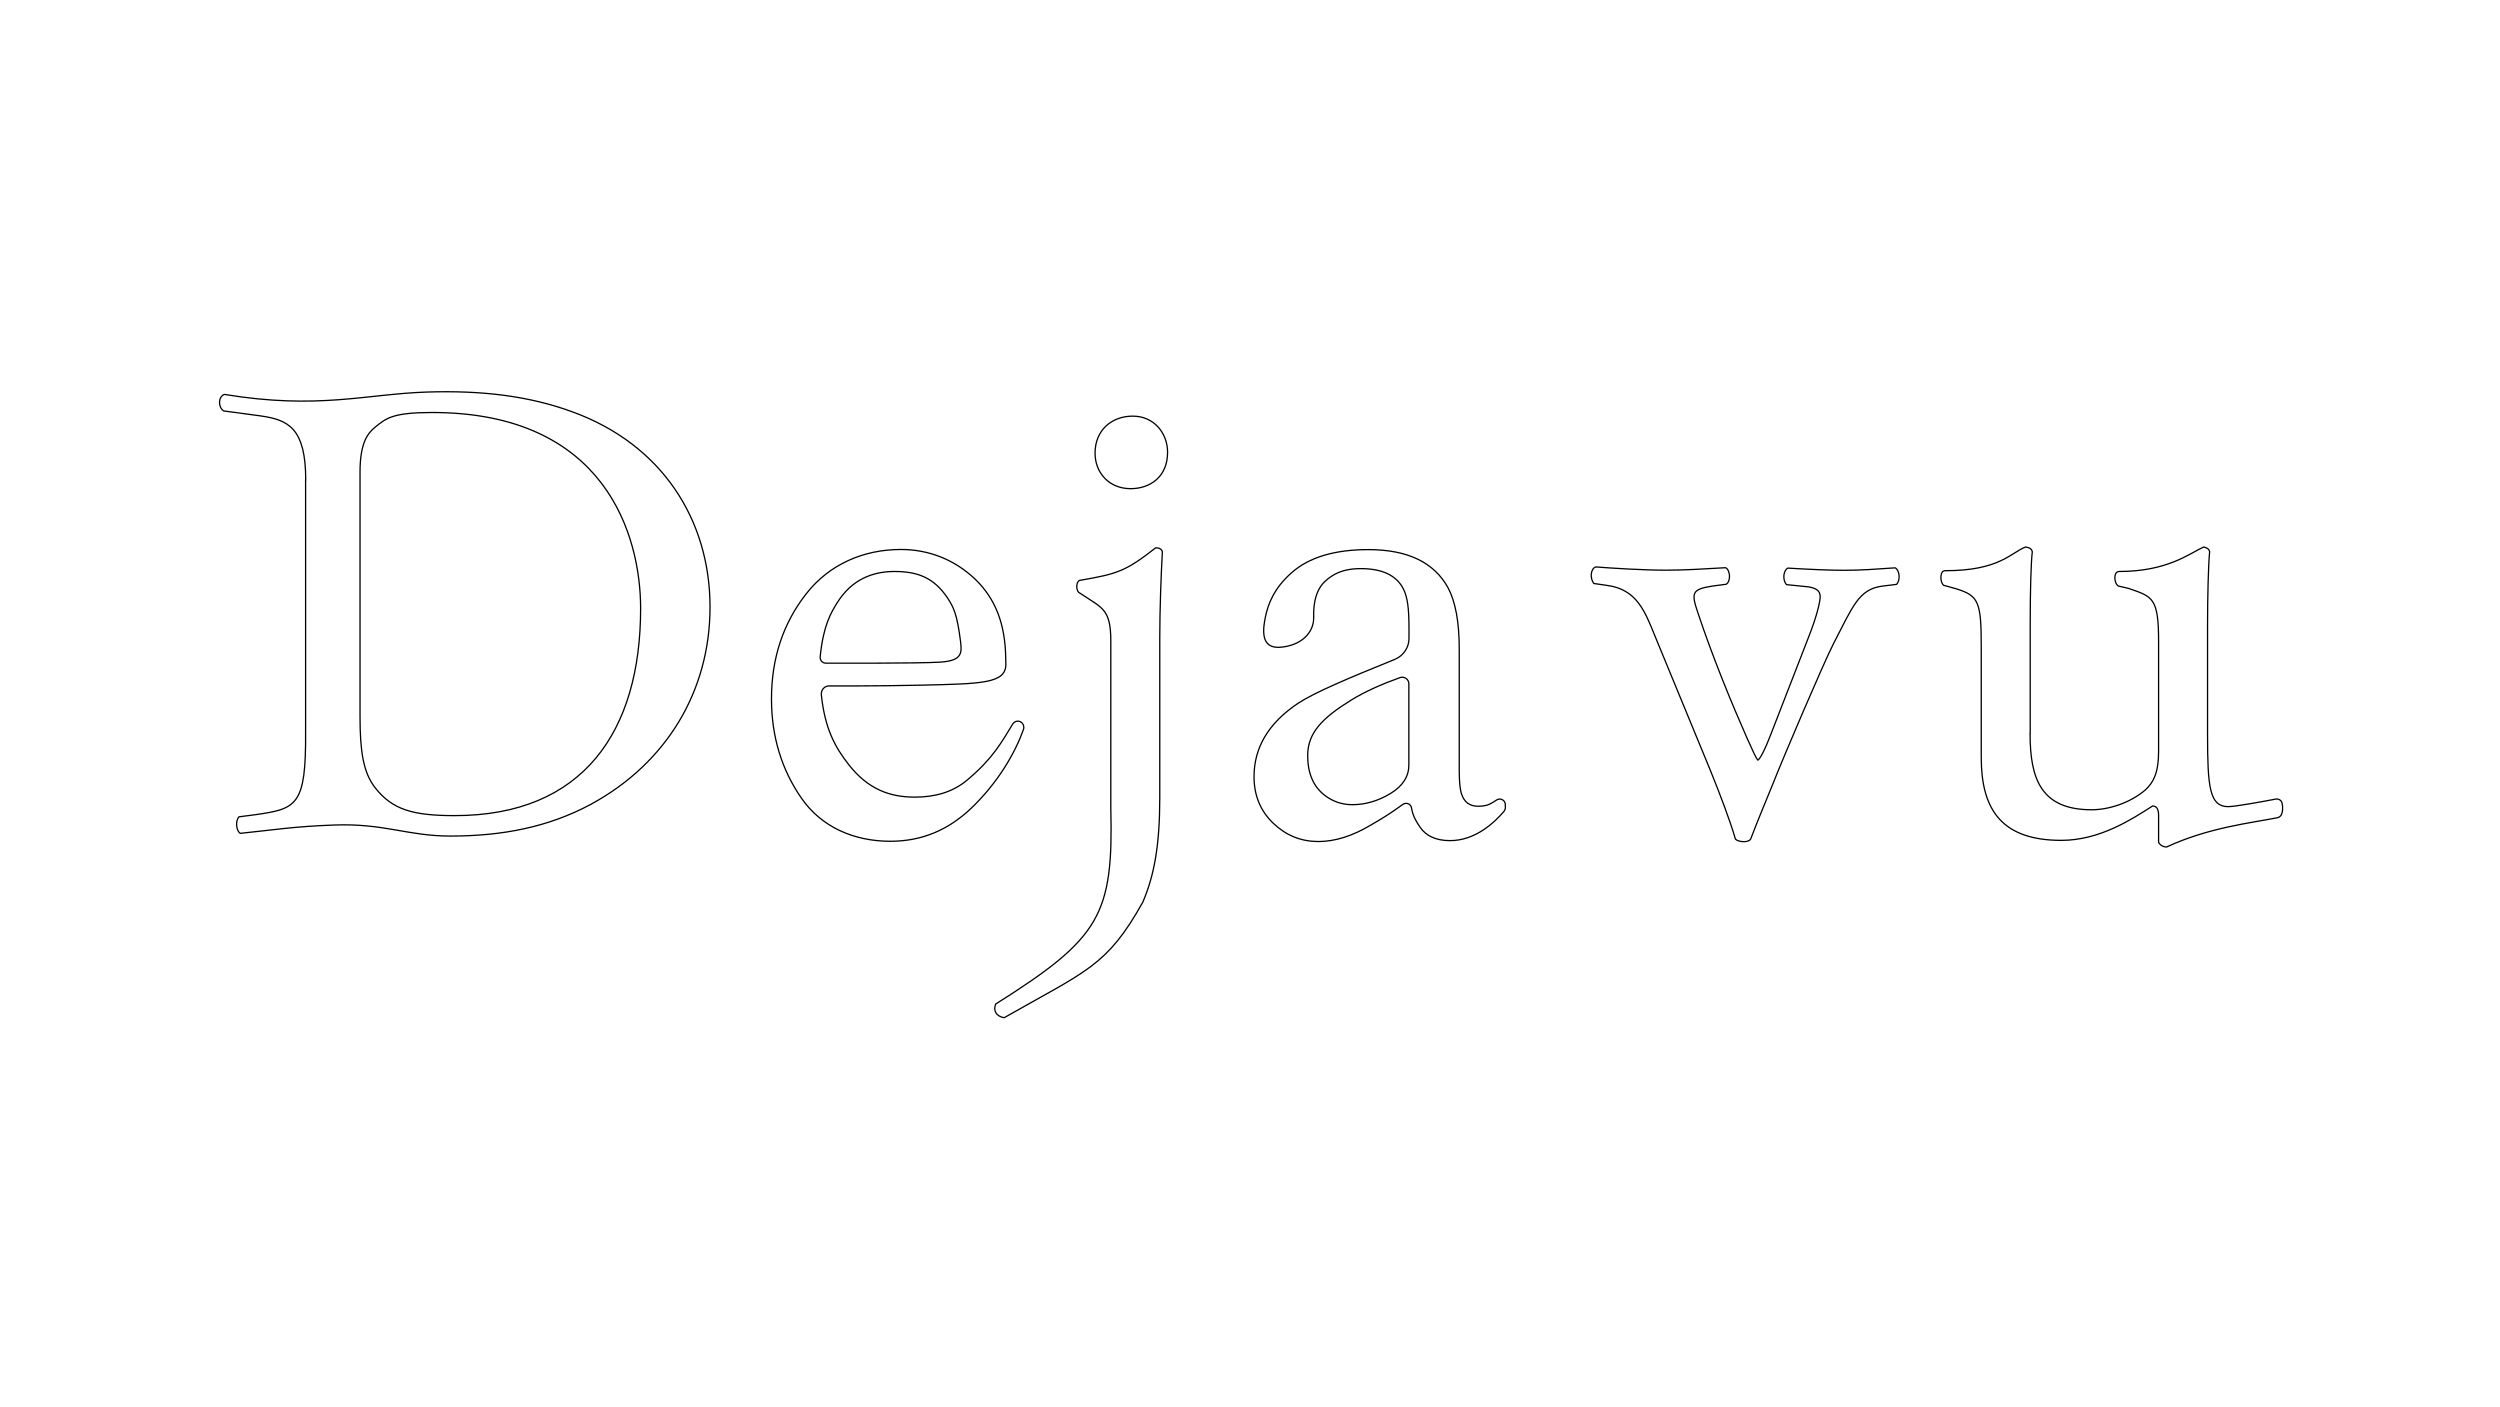
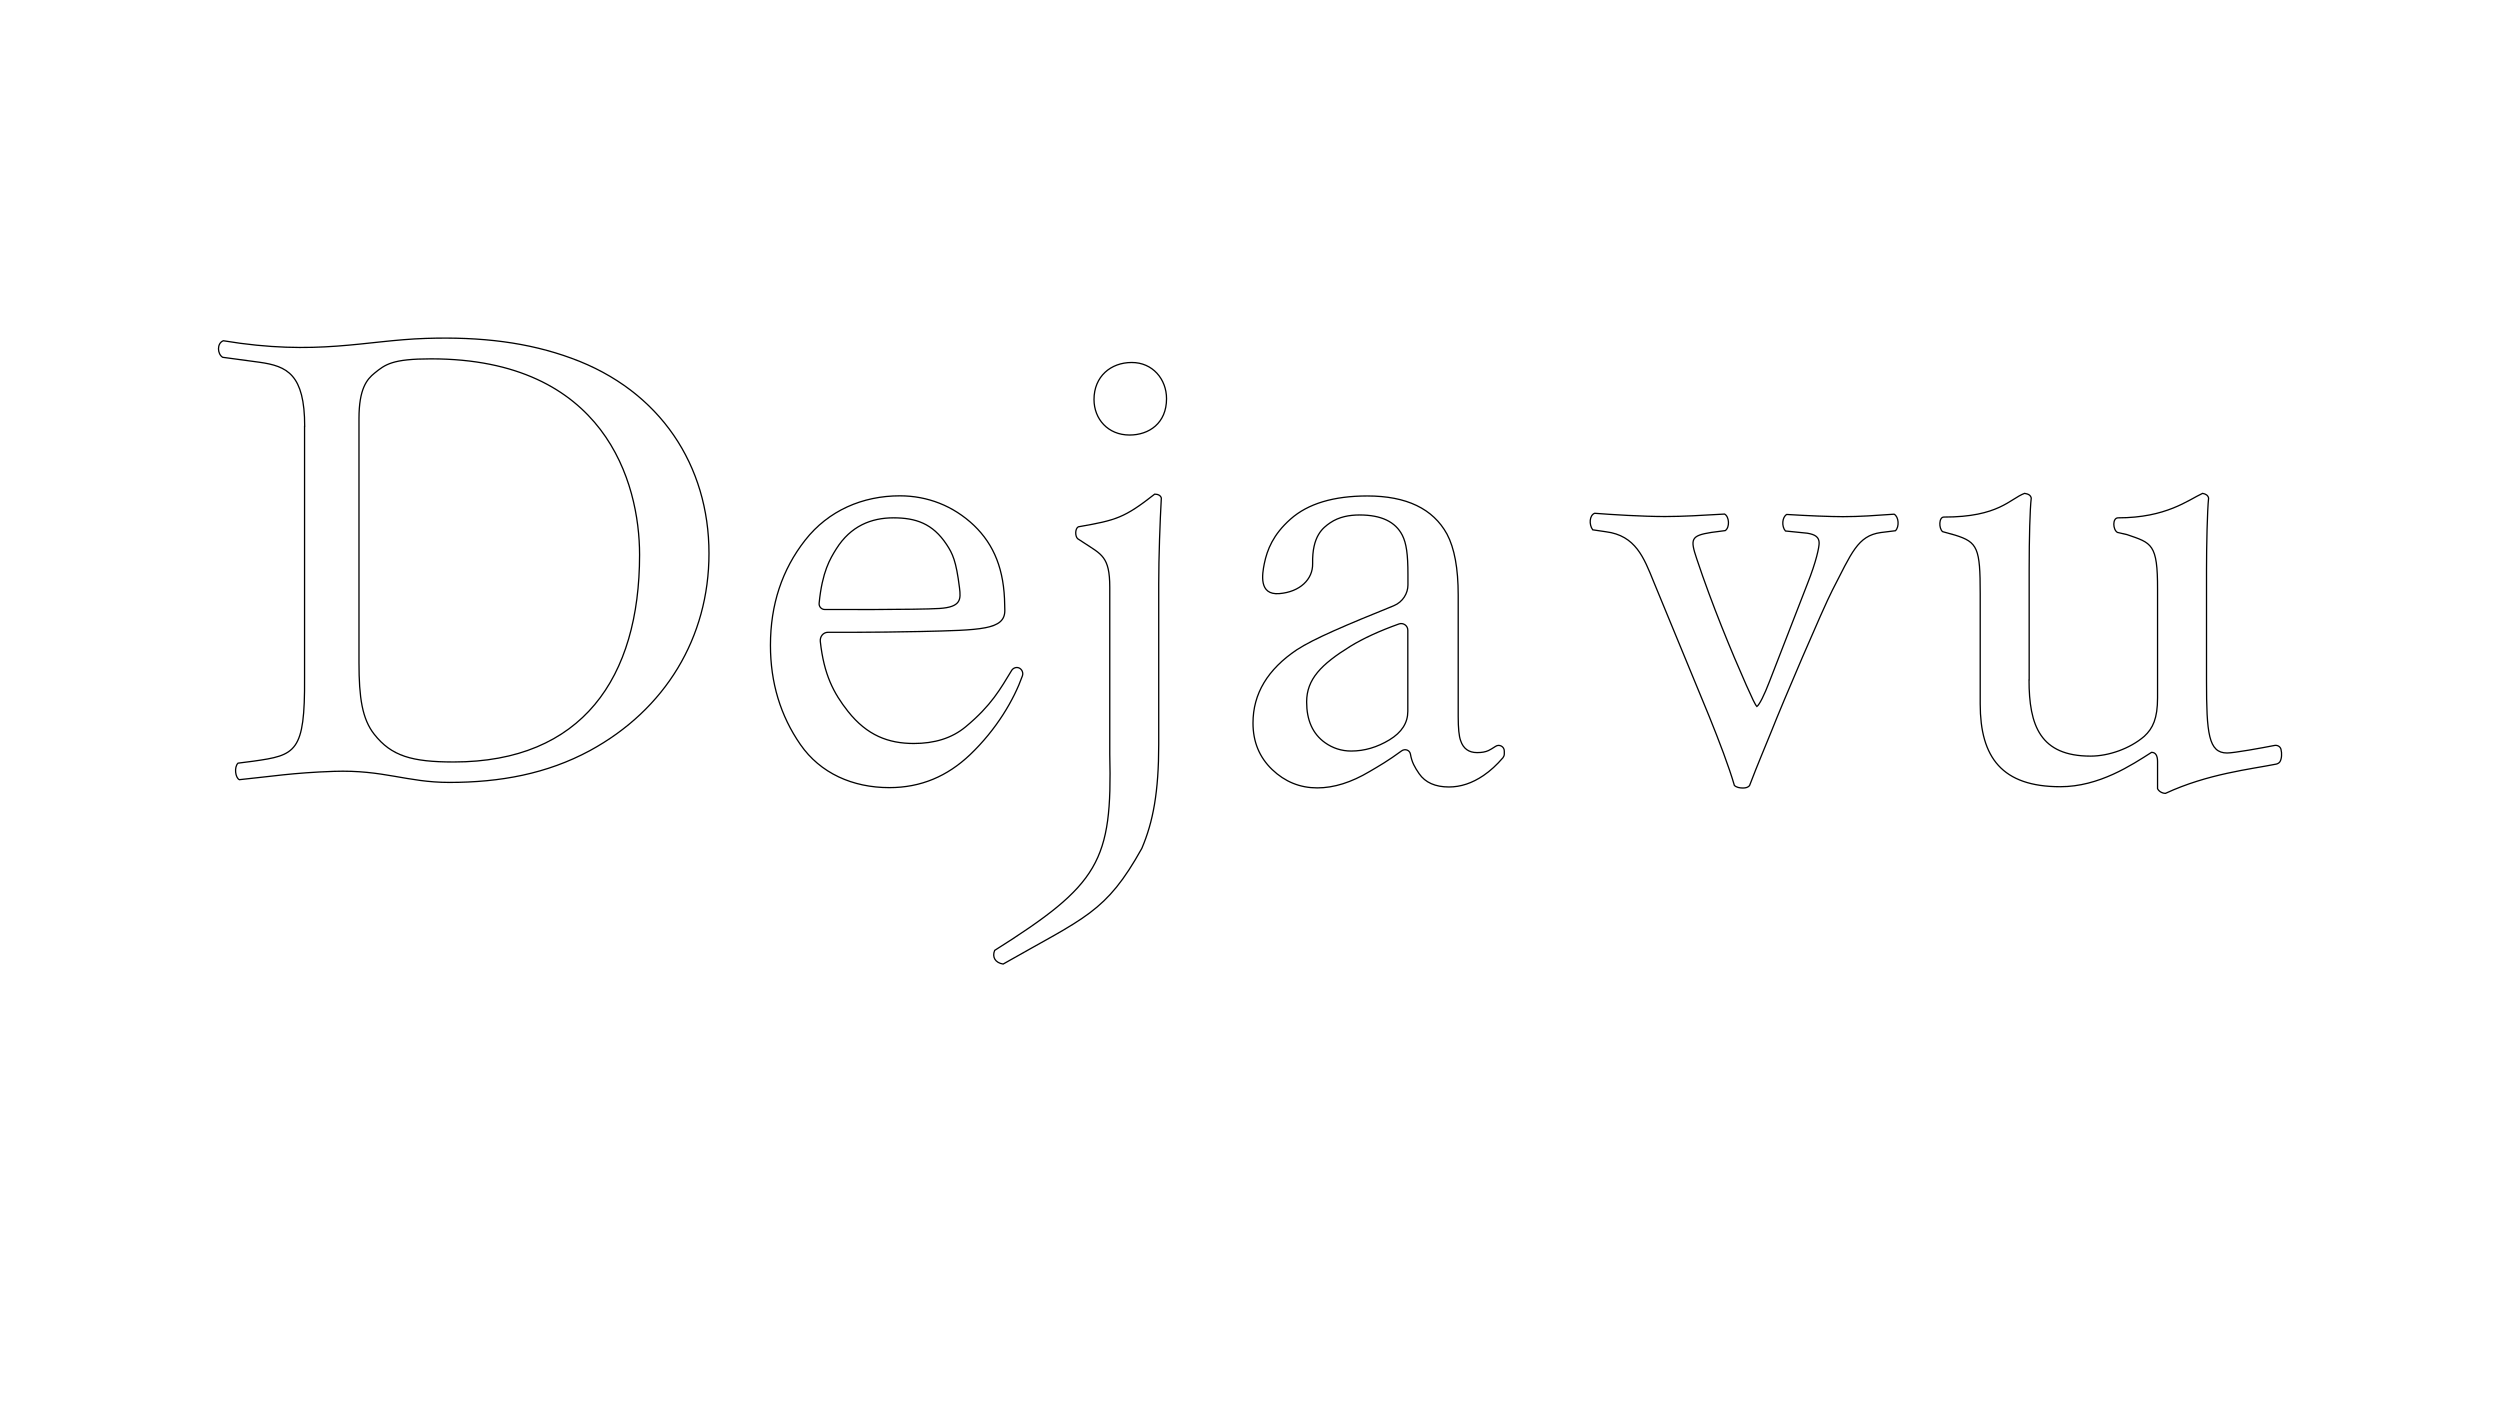
<svg xmlns="http://www.w3.org/2000/svg" version="1.1" id="Layer_1" x="0px" y="0px" viewBox="0 0 1920 1080" style="enable-background:new 0 0 1920 1080;" xml:space="preserve">
  <style type="text/css">
	.st0{fill:none;stroke:#000000;stroke-miterlimit:10;}
</style>
-   <path class="st0" d="M234.8,368.7c0-40.1-13.5-46.3-34.8-49.3l-28.2-3.8c-4.1-2.5-4.6-10.7,0.5-12.7c71.9,11.9,109-0.3,155.5-1.8  c42.7-1.4,78.8,3.1,111.8,15.2c68.6,24.9,105.7,82.8,105.7,149.9c0,64.6-33.5,120-91.5,151.5c-33,17.8-68.8,24.4-108,24.4  c-32.5,0-50.5-9.8-88.6-8.5c-31.8,1.1-47.8,3.9-72.6,6.4c-3.1-1.5-4.1-9.7-1-12.7l11.7-1.5c32.7-4.6,39.8-6.7,39.4-64V368.7z" />
-   <path class="st0" d="M276.5,550.2c0,26.9,2.5,43.2,11.7,54.9c13.2,16.8,29,21.3,61,21.3c98.6,0,142.8-64.6,142.8-159.1  c0-55.9-26.9-150.5-160.1-150.5c-30,0-35.2,4.3-43.5,11c-5.8,4.7-11.9,11.9-11.9,34.8V550.2z" />
-   <path class="st0" d="M853.1,492.2c0-23.7-6.4-25.2-20.1-34.3l-4.6-3c-2-2-2-7.6,0.5-9.1c29.4-5.1,35.4-6.9,58.7-25.1  c2.5,0,4.6,1,5.1,3c-1,17.8-2,45.2-2,66.1v123c0,36.6-4.3,59.6-13,80c-27.6,49.5-43.4,52.8-106.5,88.8c-6.1-1-8.6-5.4-6.5-10.5  c80.4-50.7,90.4-68.3,88.4-150.7V492.2z" />
-   <path class="st0" d="M896.7,347.4c0,18.8-13.4,27.9-28.4,27.9c-16.6,0-27.3-12.3-27.3-27.3c0-17.7,12.9-28.4,28.9-28.4  C886,319.5,896.7,332.4,896.7,347.4z" />
-   <path class="st0" d="M1270.9,488.2c-7.6-18.8-14-35.7-36.7-38.6l-10.2-1.5c-3-4.1-2.5-11.2,1.5-12.7c12.7,1,36.7,2.5,54,2.5  c13.7,0,28.5-0.9,45.8-1.9c3.6,2,4.1,10.2,0.5,12.7l-10.7,1.4c-15.8,2.5-16.3,5.1-11.2,20.3c11.7,35.1,26.4,70.7,38.1,97.1  c4.6,10.2,6.6,14.7,8.1,16.3c2-1.5,5.6-8.6,9.7-19.3l29-74.7c7.1-17.8,9.1-28.5,9.1-31.5c0-4.6-3-6.6-9.1-7.6l-16.8-1.7  c-3.1-3.6-2.5-10.7,1-12.7c15.8,1,33.6,1.7,43.2,1.7c12.7,0,25.1-0.9,39.3-1.9c3.6,2,4.1,9.7,1,12.7l-11.3,1.4  c-17.8,2.5-22.4,15.8-37.1,44.2c-7.1,13.7-38.6,87.4-46.8,108.3c-5.1,12.7-10.2,24.4-16.8,41.7c-1,1.5-3,2-5.1,2  c-2.5,0-5.1-0.5-6.6-2c-4.1-14.2-11.7-34.1-19.3-52.9L1270.9,488.2z" />
-   <path class="st0" d="M1559.1,563.4c0,35.1,8.6,58.5,47.3,58.5c13.7,0,30-5.6,41.2-15.2c6.6-6.1,10.2-13.7,10.2-29.5v-83.4  c0.1-35.1-4.5-35.5-23.4-42l-7.4-1.7c-3.6-2-4-11.2,0.5-11.2c37.1,0,53.8-13.7,64.9-18.8c2.5,0.5,4.1,1.5,4.6,3.6  c-1,9.7-1.6,36.2-1.6,55v85.4c0,40.2,1.5,55.4,15.8,55.4c5.4,0,26.8-3.9,36.5-5.8c2.2-0.4,4.4,0.9,4.9,3c0.8,3.1,0.6,7.2-0.8,9.5  c-0.6,0.9-1.6,1.5-2.7,1.8c-19.9,4-52.6,7.4-85.2,22.5c-2.5,0-5.1-1.5-6.1-3.6v-20.8c0-4.6-1.5-7.1-4.6-7.1  c-15.2,9.7-40.2,26.4-70.1,26.4c-44.7,0-61.5-22.4-61.5-63.5v-84.9c0-34.8-1.9-39.4-19.2-44.8l-9.7-2.7c-3-2.5-2.9-11.2,1-11.2  c42.3,0.1,50.8-14.1,62-18.2c3.1,0.5,4.6,1.5,5.1,3.6c-1,8.6-1.6,30.1-1.6,55V563.4z" />
-   <path class="st0" d="M1008.9,474.2c0.2,11.8-9.6,21.6-25.6,22.9c-16,1.3-13.1-15.1-11.5-23.1c2.2-10.6,6.7-22.2,20.1-34.1  c13.4-11.9,33.1-17.8,59-17.8c30.1,0,50.5,9.8,61.2,29.3c5.7,10.7,8.6,26.3,8.6,46.8v93.3c0,9,0.6,15.2,1.9,18.6  c2,6,6.2,9.1,12.6,9.1c3.6,0,6.5-0.5,8.8-1.6c1.3-0.6,3.1-1.7,5.4-3.2c2.8-1.9,6.7,0.1,6.7,3.6v2.3c0,1-0.4,2-1,2.8  c-4.7,5.5-9.7,10.1-15,13.7c-8.7,5.9-17.5,8.8-26.5,8.8c-10.5,0-18.2-3.4-22.9-10.2c-3.4-5-5.6-8.7-6.7-15.1  c-0.6-3.1-4.2-4.3-6.8-2.4c-10.2,7.5-17.5,11.7-24.5,15.8c-14.1,8.4-27.5,12.6-40.2,12.6c-13.3,0-24.9-4.7-34.7-14.1  c-9.8-9.4-14.7-21.3-14.7-35.7c0-22.5,11.2-41.2,33.7-56.3c13-8.5,38.1-19.1,74.4-33.8c7.1-2.9,10.9-9.7,10.9-15.9v-8  c0-15.8-1.2-24-4.3-30.2c-5.3-10.4-16.2-15.6-32.8-15.6c-7.9,0-15.8,1.4-22.6,6C1016.9,446.5,1008.4,452.7,1008.9,474.2z" />
-   <path class="st0" d="M1082,525.2c0-3.5-3.5-6-6.8-4.8c-14.8,5.3-27.3,11-37.4,17.2c-22.3,13.8-33.5,25.2-33.5,42.7  c0,14.1,4.7,24.5,14,31.2c6,4.3,12.8,6.5,20.2,6.5c10.2,0,20-2.9,29.4-8.6c9.4-5.7,14.1-13,14.1-21.9V525.2z" />
-   <path class="st0" d="M783.2,554.1c-2-0.7-4.2,0.1-5.4,1.9c-8.6,14.1-15.5,26.9-35.4,43.4c-10.6,8.8-24,12.8-39.8,12.8  c-19.5,0-35.9-6.2-50.5-24.6c-11.2-14.2-18.5-28.3-21.3-53.7c-0.4-3.8,2.2-7.1,5.9-7.1c0,0,34.8,0.2,71.1-0.6  c46.2-1.1,64.8-1.2,64.7-16.2l-0.1-4.1h0c-0.3-27.1-8.1-46.3-23.6-61.2c-15.9-15.1-35.8-22.7-56.9-22.7c-28.6,0-54.9,11.3-72.7,34  c-17.8,22.7-26.7,49.6-26.7,80.8c0,28.7,7.7,54.1,23,76.2c15.3,22.1,40.2,33.1,68.3,33.1c24.4,0,44.6-8.8,61.9-25.2  c20.6-19.6,33.9-42.6,40.3-60.6C786.9,557.8,785.6,555,783.2,554.1L783.2,554.1z" />
-   <path class="st0" d="M643.1,462.7c11-17.5,26.8-23.8,43.8-23.8c17.2,0,30.2,4.3,40.9,20.5c4.6,7,7.3,12.4,9.9,33.3  c1.1,8.8,1.2,14.7-15.3,15.8c-16.5,1.1-88.2,0.8-88.2,0.8c-2.6,0-4.6-2.3-4.3-4.9C632.3,480.1,638.3,470.4,643.1,462.7z" />
+   <path class="st0" d="M234,327.5c0-40.1-13.5-46.3-34.8-49.3l-28.2-3.8c-4.1-2.5-4.6-10.7,0.5-12.7c71.9,11.9,109-0.3,155.5-1.8  c42.7-1.4,78.8,3.1,111.8,15.2C507.4,300,544.5,357.9,544.5,425c0,64.6-33.5,120-91.5,151.5c-33,17.8-68.8,24.4-108,24.4  c-32.5,0-50.5-9.8-88.6-8.5c-31.8,1.1-47.8,3.9-72.6,6.4c-3.1-1.5-4.1-9.7-1-12.7l11.7-1.5c32.7-4.6,39.8-6.7,39.4-64V327.5H234z" />
+   <path class="st0" d="M275.7,509c0,26.9,2.5,43.2,11.7,54.9c13.2,16.8,29,21.3,61,21.3c98.6,0,142.8-64.6,142.8-159.1  c0-55.9-26.9-150.5-160.1-150.5c-30,0-35.2,4.3-43.5,11c-5.8,4.7-11.9,11.9-11.9,34.8V509z" />
+   <path class="st0" d="M852.3,451c0-23.7-6.4-25.2-20.1-34.3l-4.6-3c-2-2-2-7.6,0.5-9.1c29.4-5.1,35.4-6.9,58.7-25.1  c2.5,0,4.6,1,5.1,3c-1,17.8-2,45.2-2,66.1v123c0,36.6-4.3,59.6-13,80c-27.6,49.5-43.4,52.8-106.5,88.8c-6.1-1-8.6-5.4-6.5-10.5  c80.4-50.7,90.4-68.3,88.4-150.7L852.3,451L852.3,451z" />
+   <path class="st0" d="M895.9,306.2c0,18.8-13.4,27.9-28.4,27.9c-16.6,0-27.3-12.3-27.3-27.3c0-17.7,12.9-28.4,28.9-28.4  C885.2,278.3,895.9,291.2,895.9,306.2z" />
+   <path class="st0" d="M1270.1,447c-7.6-18.8-14-35.7-36.7-38.6l-10.2-1.5c-3-4.1-2.5-11.2,1.5-12.7c12.7,1,36.7,2.5,54,2.5  c13.7,0,28.5-0.9,45.8-1.9c3.6,2,4.1,10.2,0.5,12.7l-10.7,1.4c-15.8,2.5-16.3,5.1-11.2,20.3c11.7,35.1,26.4,70.7,38.1,97.1  c4.6,10.2,6.6,14.7,8.1,16.3c2-1.5,5.6-8.6,9.7-19.3l29-74.7c7.1-17.8,9.1-28.5,9.1-31.5c0-4.6-3-6.6-9.1-7.6l-16.8-1.7  c-3.1-3.6-2.5-10.7,1-12.7c15.8,1,33.6,1.7,43.2,1.7c12.7,0,25.1-0.9,39.3-1.9c3.6,2,4.1,9.7,1,12.7l-11.3,1.4  c-17.8,2.5-22.4,15.8-37.1,44.2c-7.1,13.7-38.6,87.4-46.8,108.3c-5.1,12.7-10.2,24.4-16.8,41.7c-1,1.5-3,2-5.1,2  c-2.5,0-5.1-0.5-6.6-2c-4.1-14.2-11.7-34.1-19.3-52.9L1270.1,447z" />
+   <path class="st0" d="M1558.3,522.2c0,35.1,8.6,58.5,47.3,58.5c13.7,0,30-5.6,41.2-15.2c6.6-6.1,10.2-13.7,10.2-29.5v-83.4  c0.1-35.1-4.5-35.5-23.4-42l-7.4-1.7c-3.6-2-4-11.2,0.5-11.2c37.1,0,53.8-13.7,64.9-18.8c2.5,0.5,4.1,1.5,4.6,3.6  c-1,9.7-1.6,36.2-1.6,55v85.4c0,40.2,1.5,55.4,15.8,55.4c5.4,0,26.8-3.9,36.5-5.8c2.2-0.4,4.4,0.9,4.9,3c0.8,3.1,0.6,7.2-0.8,9.5  c-0.6,0.9-1.6,1.5-2.7,1.8c-19.9,4-52.6,7.4-85.2,22.5c-2.5,0-5.1-1.5-6.1-3.6v-20.8c0-4.6-1.5-7.1-4.6-7.1  c-15.2,9.7-40.2,26.4-70.1,26.4c-44.7,0-61.5-22.4-61.5-63.5v-84.9c0-34.8-1.9-39.4-19.2-44.8l-9.7-2.7c-3-2.5-2.9-11.2,1-11.2  c42.3,0.1,50.8-14.1,62-18.2c3.1,0.5,4.6,1.5,5.1,3.6c-1,8.6-1.6,30.1-1.6,55v84.7H1558.3z" />
+   <path class="st0" d="M1008.1,433c0.2,11.8-9.6,21.6-25.6,22.9s-13.1-15.1-11.5-23.1c2.2-10.6,6.7-22.2,20.1-34.1  c13.4-11.9,33.1-17.8,59-17.8c30.1,0,50.5,9.8,61.2,29.3c5.7,10.7,8.6,26.3,8.6,46.8v93.3c0,9,0.6,15.2,1.9,18.6  c2,6,6.2,9.1,12.6,9.1c3.6,0,6.5-0.5,8.8-1.6c1.3-0.6,3.1-1.7,5.4-3.2c2.8-1.9,6.7,0.1,6.7,3.6v2.3c0,1-0.4,2-1,2.8  c-4.7,5.5-9.7,10.1-15,13.7c-8.7,5.9-17.5,8.8-26.5,8.8c-10.5,0-18.2-3.4-22.9-10.2c-3.4-5-5.6-8.7-6.7-15.1  c-0.6-3.1-4.2-4.3-6.8-2.4c-10.2,7.5-17.5,11.7-24.5,15.8c-14.1,8.4-27.5,12.6-40.2,12.6c-13.3,0-24.9-4.7-34.7-14.1  c-9.8-9.4-14.7-21.3-14.7-35.7c0-22.5,11.2-41.2,33.7-56.3c13-8.5,38.1-19.1,74.4-33.8c7.1-2.9,10.9-9.7,10.9-15.9v-8  c0-15.8-1.2-24-4.3-30.2c-5.3-10.4-16.2-15.6-32.8-15.6c-7.9,0-15.8,1.4-22.6,6C1016.1,405.3,1007.6,411.5,1008.1,433z" />
+   <path class="st0" d="M1081.2,484c0-3.5-3.5-6-6.8-4.8c-14.8,5.3-27.3,11-37.4,17.2c-22.3,13.8-33.5,25.2-33.5,42.7  c0,14.1,4.7,24.5,14,31.2c6,4.3,12.8,6.5,20.2,6.5c10.2,0,20-2.9,29.4-8.6c9.4-5.7,14.1-13,14.1-21.9L1081.2,484L1081.2,484z" />
+   <path class="st0" d="M782.4,512.9c-2-0.7-4.2,0.1-5.4,1.9c-8.6,14.1-15.5,26.9-35.4,43.4c-10.6,8.8-24,12.8-39.8,12.8  c-19.5,0-35.9-6.2-50.5-24.6c-11.2-14.2-18.5-28.3-21.3-53.7c-0.4-3.8,2.2-7.1,5.9-7.1c0,0,34.8,0.2,71.1-0.6  c46.2-1.1,64.8-1.2,64.7-16.2l-0.1-4.1l0,0c-0.3-27.1-8.1-46.3-23.6-61.2c-15.9-15.1-35.8-22.7-56.9-22.7c-28.6,0-54.9,11.3-72.7,34  s-26.7,49.6-26.7,80.8c0,28.7,7.7,54.1,23,76.2c15.3,22.1,40.2,33.1,68.3,33.1c24.4,0,44.6-8.8,61.9-25.2  c20.6-19.6,33.9-42.6,40.3-60.6C786.1,516.6,784.8,513.8,782.4,512.9L782.4,512.9z" />
+   <path class="st0" d="M642.3,421.5c11-17.5,26.8-23.8,43.8-23.8c17.2,0,30.2,4.3,40.9,20.5c4.6,7,7.3,12.4,9.9,33.3  c1.1,8.8,1.2,14.7-15.3,15.8c-16.5,1.1-88.2,0.8-88.2,0.8c-2.6,0-4.6-2.3-4.3-4.9C631.5,438.9,637.5,429.2,642.3,421.5z" />
</svg>
